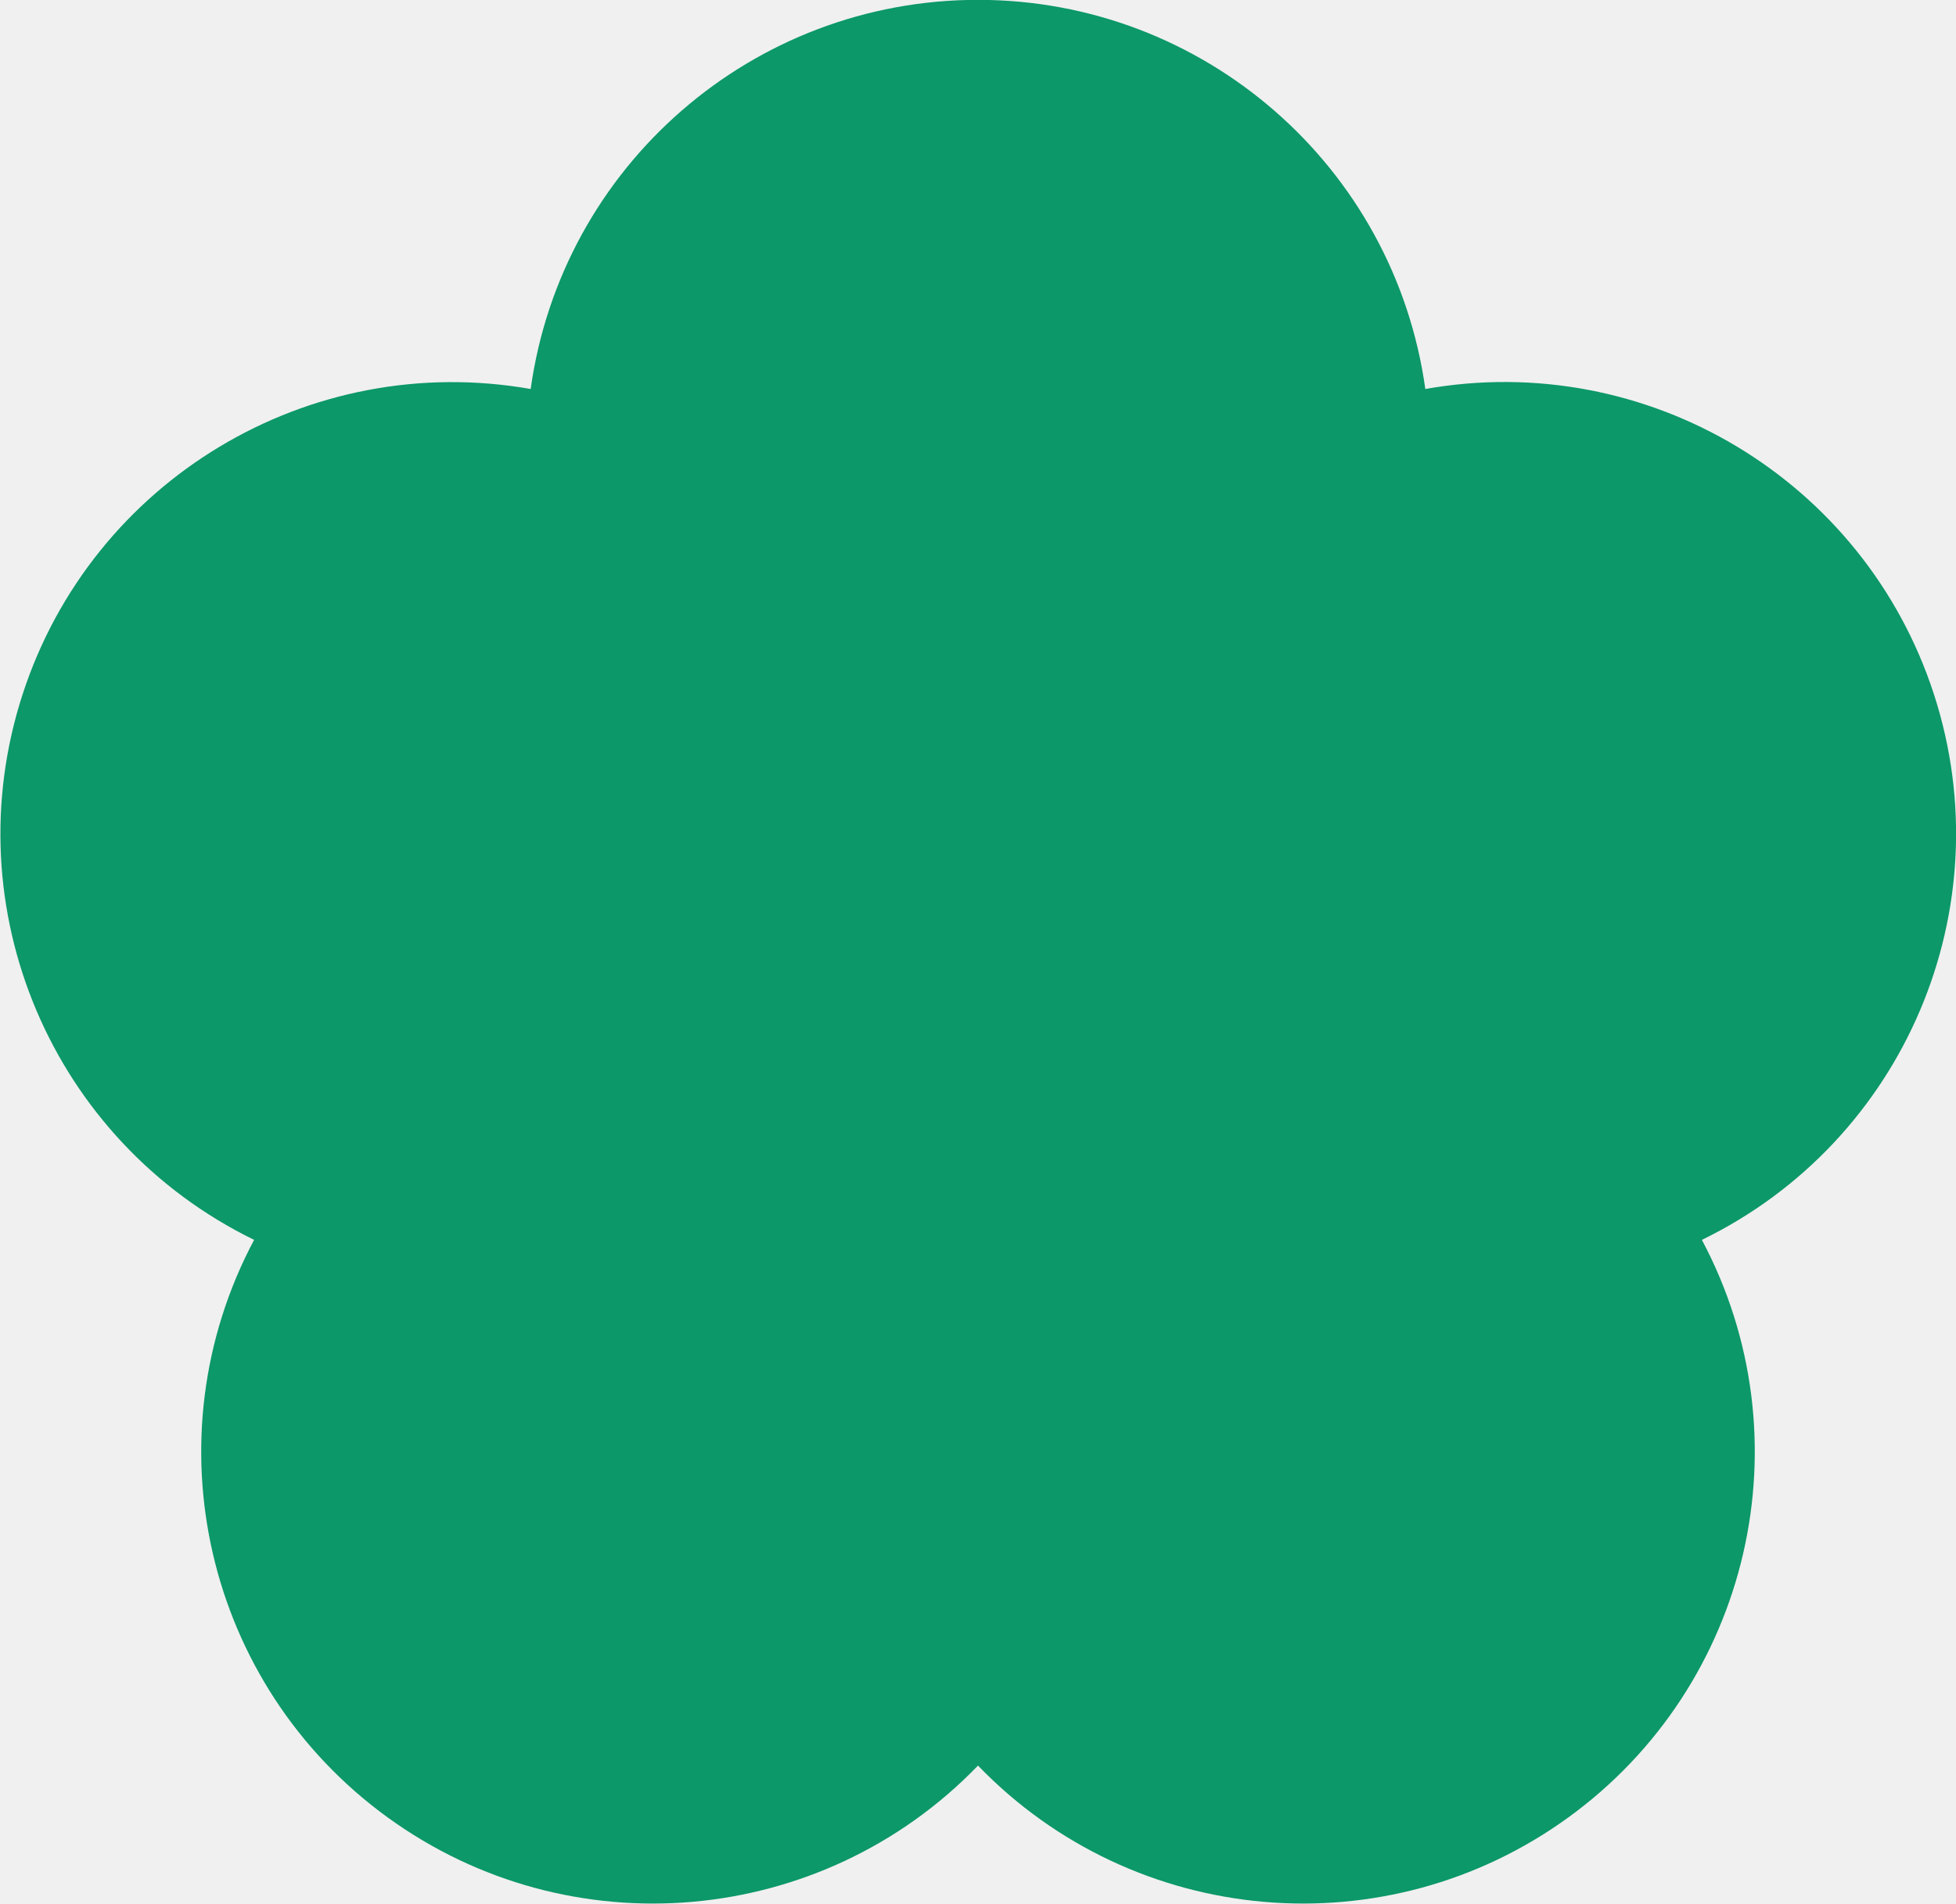
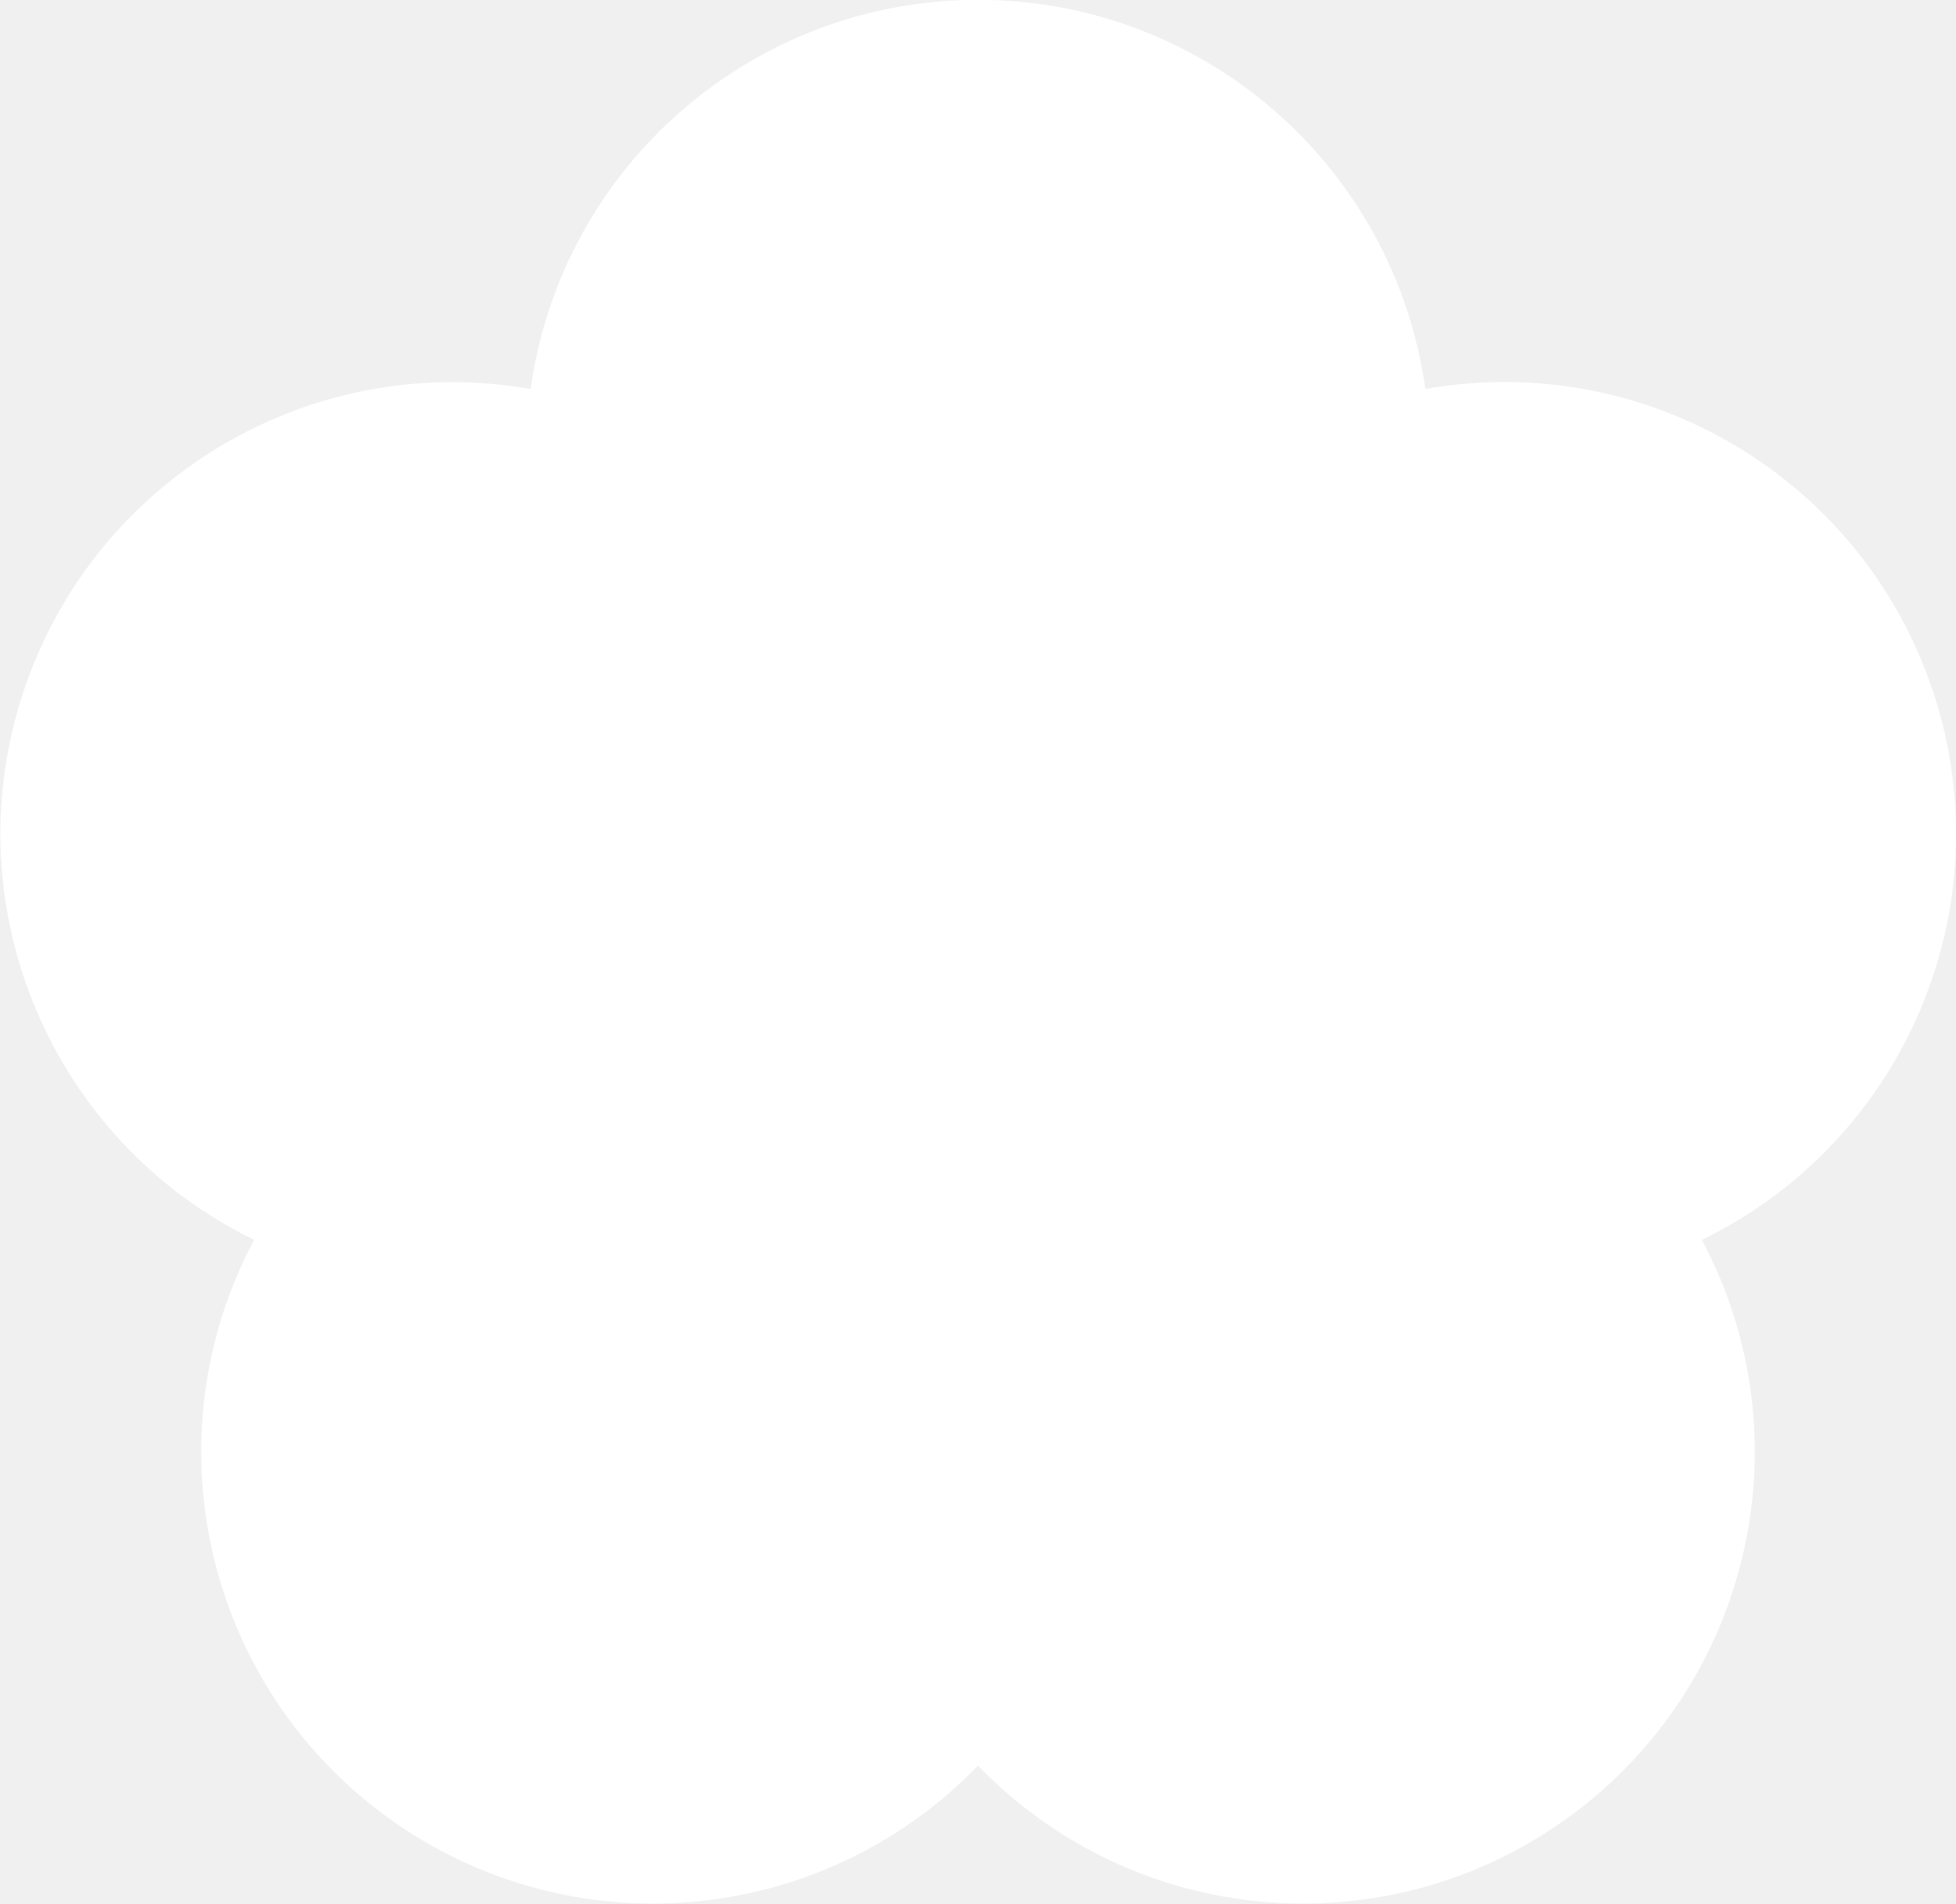
<svg xmlns="http://www.w3.org/2000/svg" id="flower" width="23" height="22.387" viewBox="0 0 23 22.387">
-   <path id="flower-shape-1" d="M11.5,20.765a5.312,5.312,0,0,1-8.512-6.183A5.313,5.313,0,0,1,6.24,4.575a5.311,5.311,0,0,1,10.52,0,5.312,5.312,0,0,1,3.252,10.007A5.312,5.312,0,0,1,11.5,20.765Z" fill="#0c9869" />
-   <path id="flower-shape-2" d="M0,3.594A3.593,3.593,0,1,1,3.594,7.187,3.6,3.6,0,0,1,0,3.594Z" transform="translate(7.907 8.145)" fill="#0c9869" />
+   <path id="flower-shape-1" d="M11.5,20.765a5.312,5.312,0,0,1-8.512-6.183A5.313,5.313,0,0,1,6.24,4.575a5.311,5.311,0,0,1,10.52,0,5.312,5.312,0,0,1,3.252,10.007A5.312,5.312,0,0,1,11.5,20.765Z" fill="#ffffff" />
+   <path id="flower-shape-2" d="M0,3.594A3.593,3.593,0,1,1,3.594,7.187,3.6,3.6,0,0,1,0,3.594Z" transform="translate(7.907 8.145)" fill="#ffffff" />
</svg>
